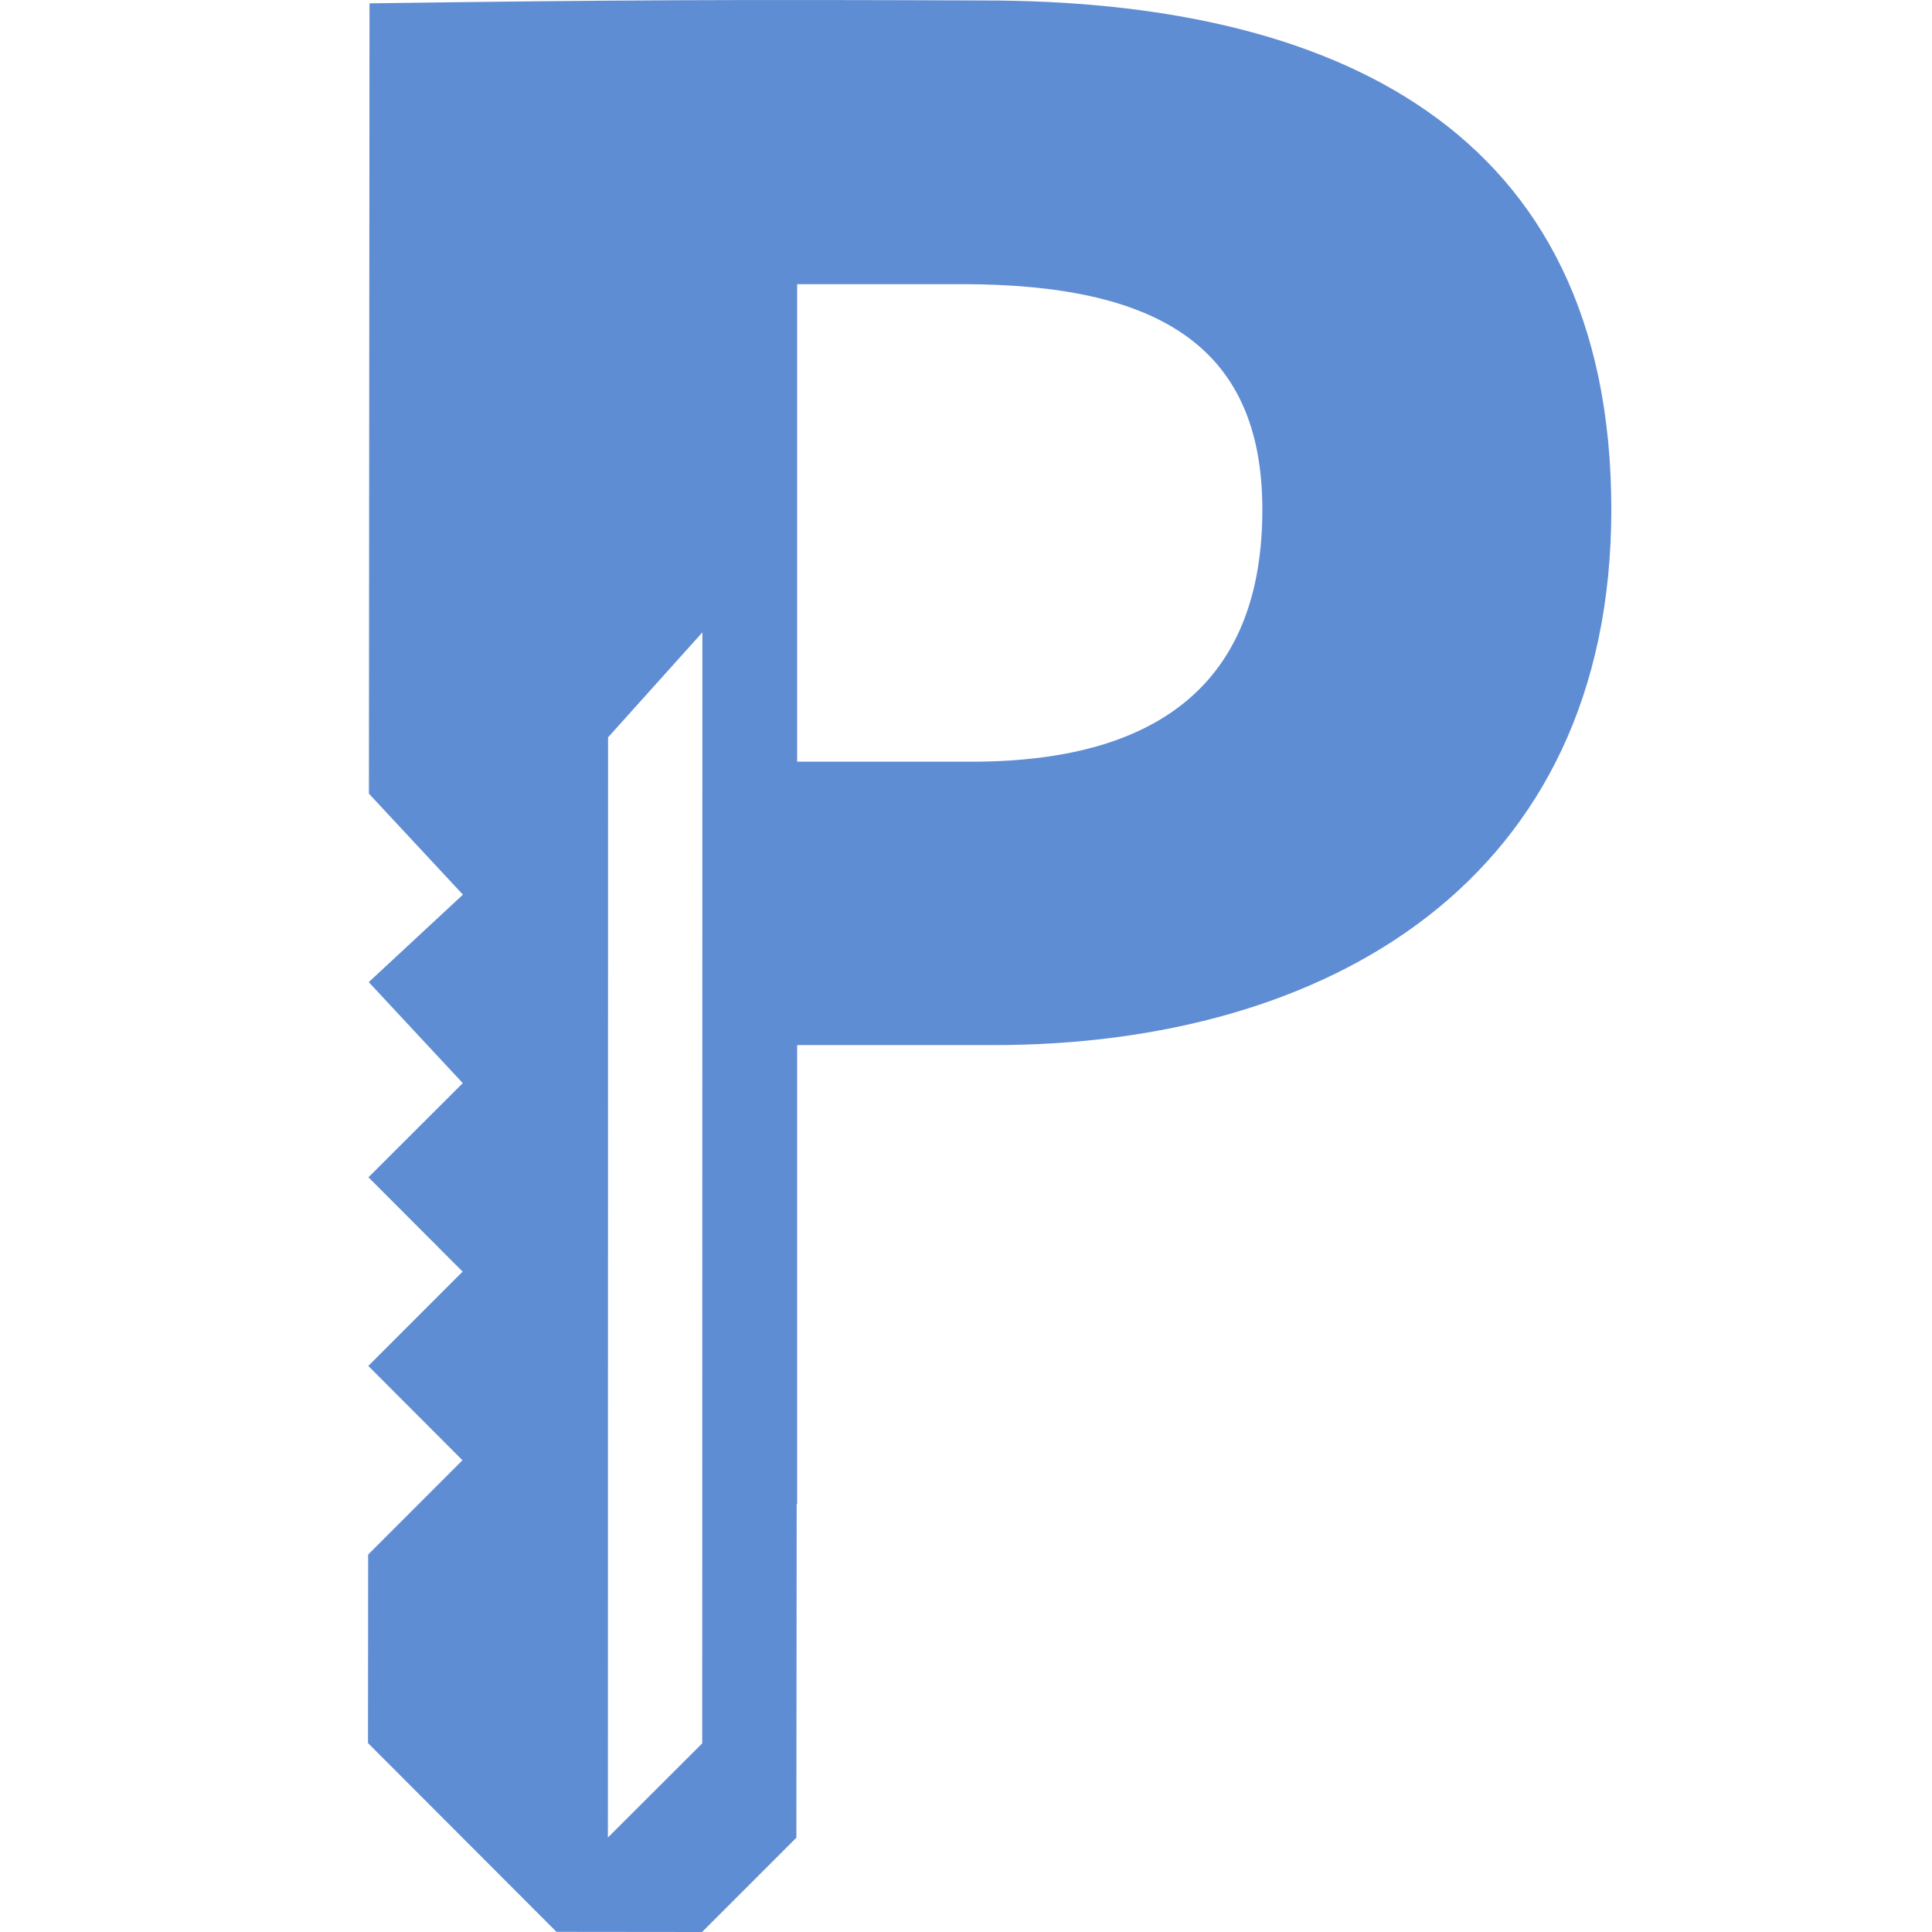
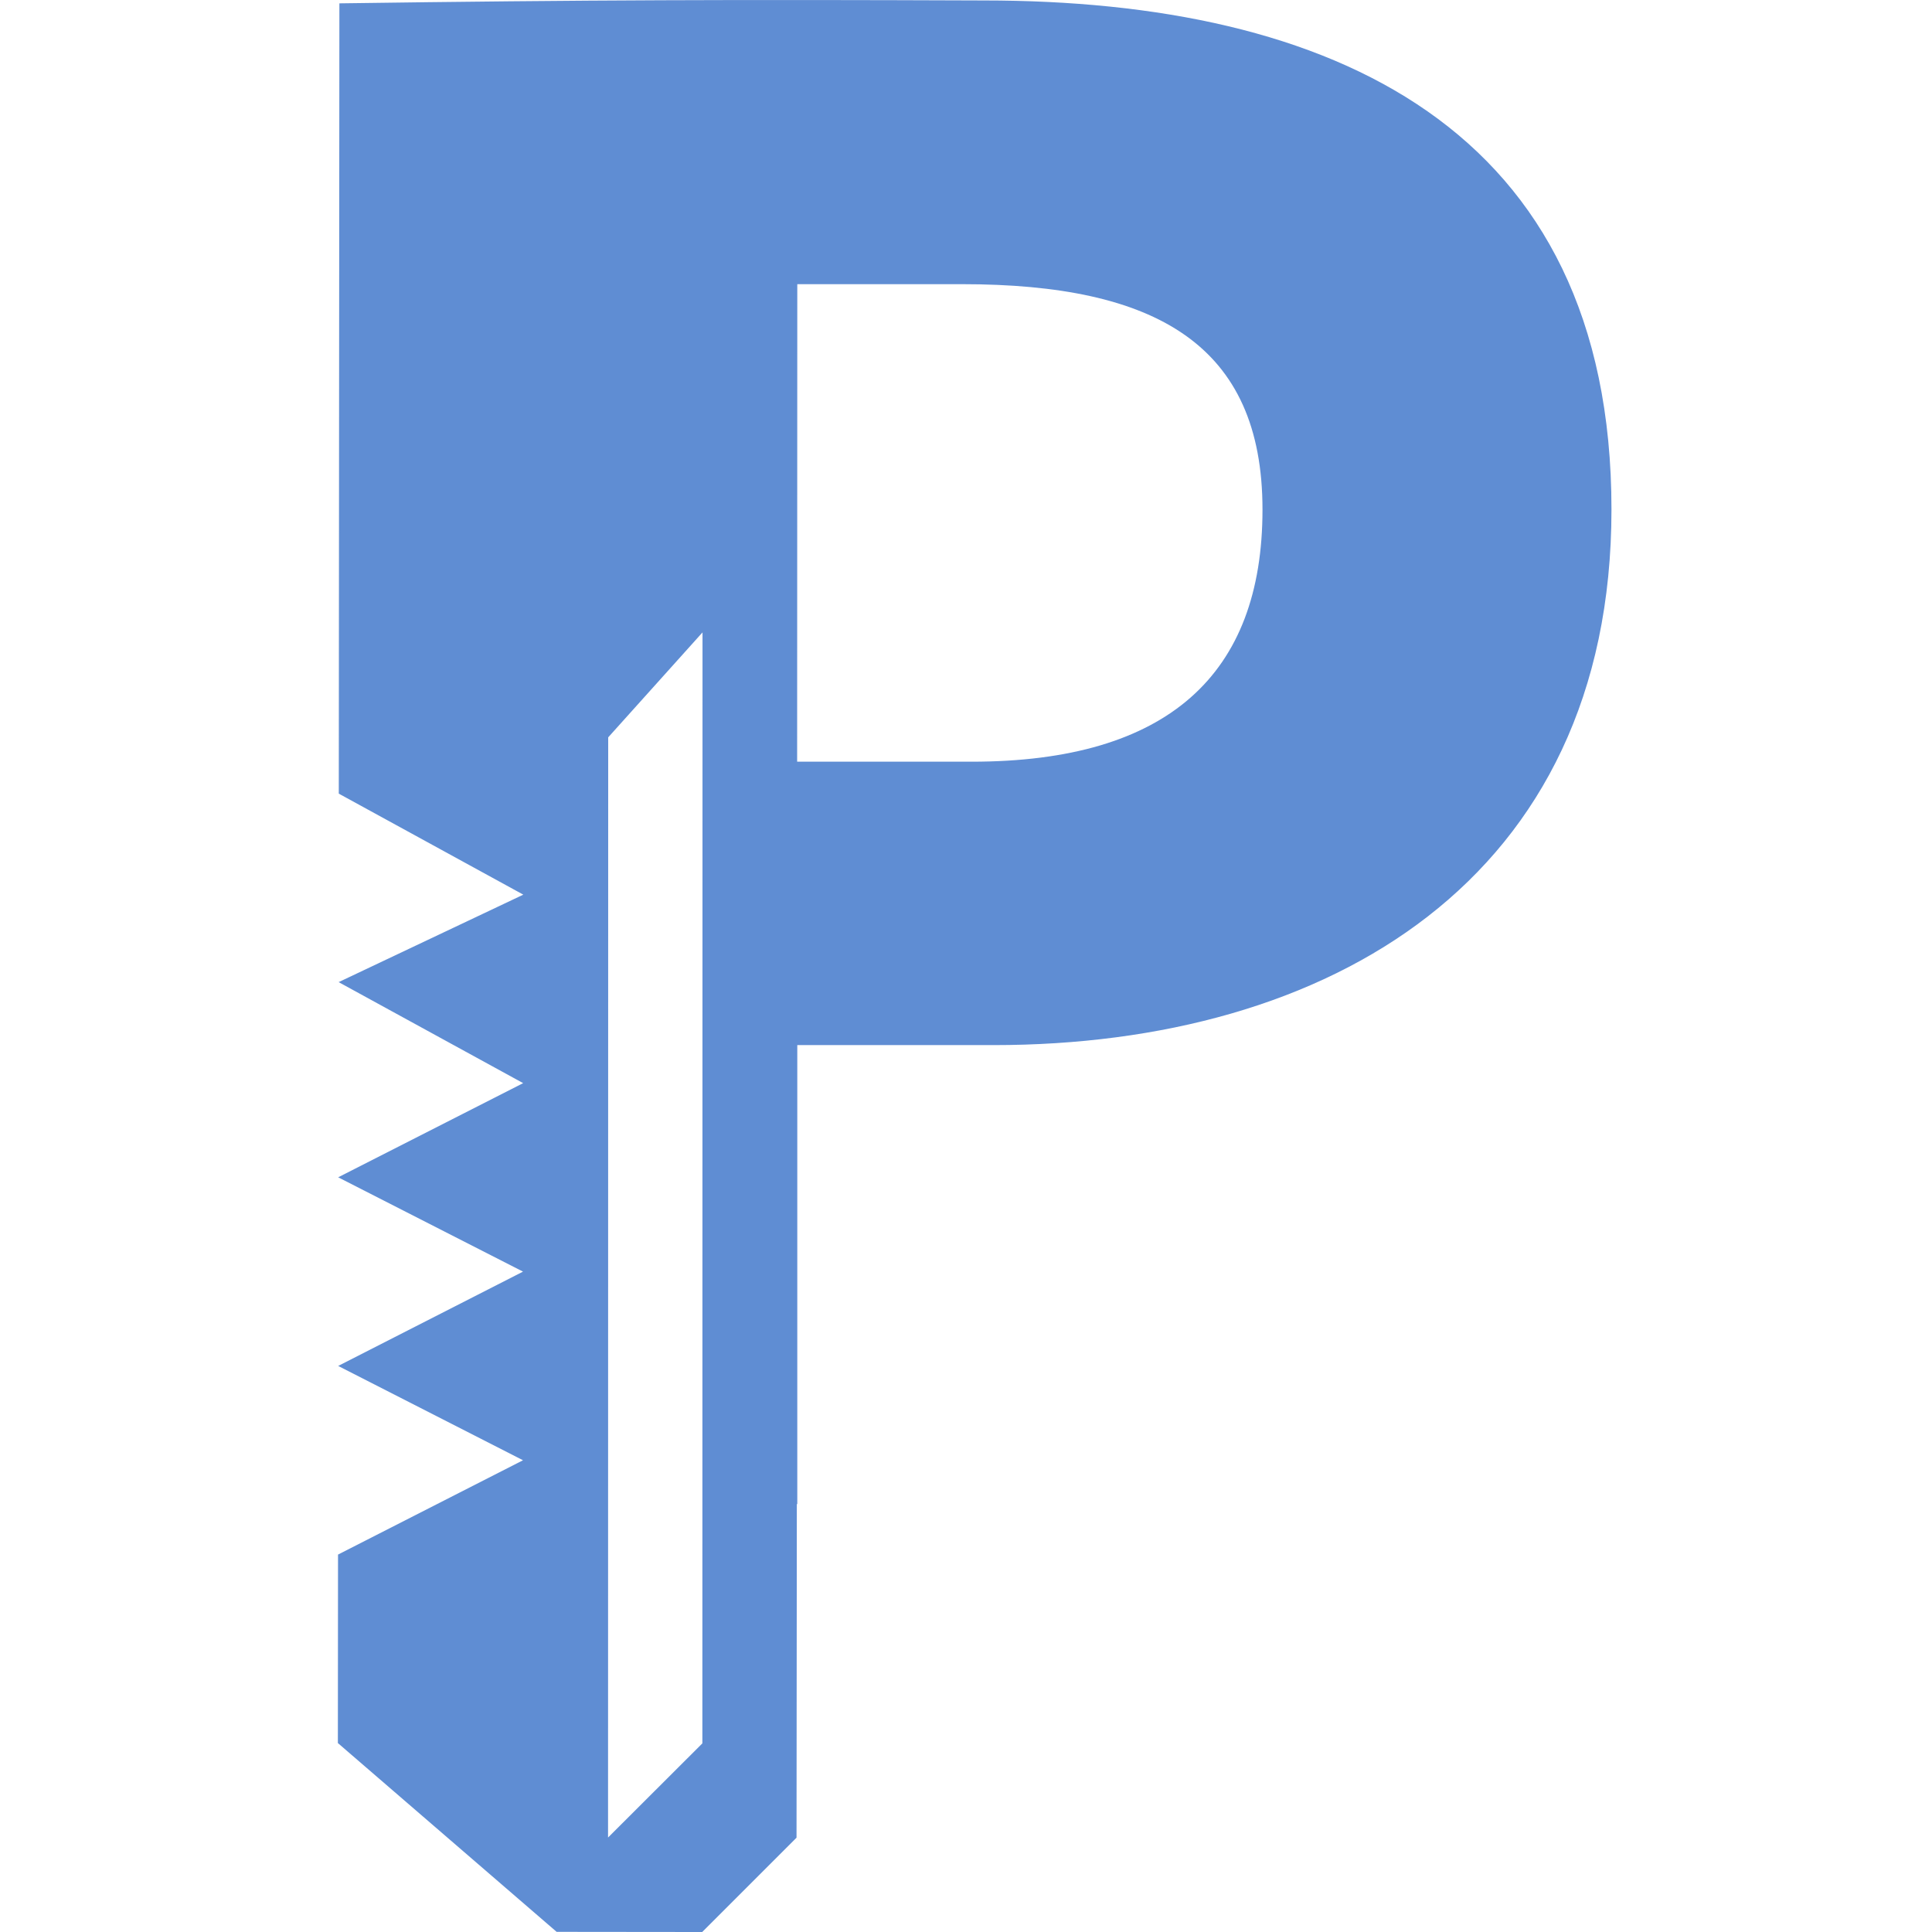
<svg xmlns="http://www.w3.org/2000/svg" width="128" height="128" viewBox="0 0 12.7 12.7" version="1.1">
  <g transform="translate(0,-284.3)">
-     <path d="m 2.429,284.323 -0.004,5.194 0.618,0.664 -0.619,0.575 0.618,0.664 -0.62,0.619 0.619,0.62 -0.62,0.62 0.619,0.62 -0.62,0.62 -0.001,1.239 1.239,1.241 0.957,10e-4 0.62,-0.62 0.002,-2.193 h 0.003 v -3.017 h 1.29 c 2.198,0 4.062,-1.083 4.062,-3.521 0,-2.517 -1.848,-3.346 -4.126,-3.346 -1.647,-0.006 -2.391,-0.004 -4.037,0.019 z m 2.811,1.845 h 1.083 c 1.274,0 1.975,0.398 1.975,1.482 0,1.083 -0.621,1.657 -1.912,1.657 H 5.24 Z m -1.243,2.979 0.62,-0.69 -0.001,7.303 -0.62,0.619 z" fill="#5f8dd3" />
+     <path d="m 2.231,284.323 -0.004,5.194 1.213,0.664 -1.214,0.575 1.213,0.664 -1.216,0.619 1.215,0.62 -1.215,0.62 1.215,0.62 -1.216,0.62 -0.001,1.239 1.438,1.241 0.957,10e-4 0.62,-0.62 0.002,-2.193 h 0.003 v -3.017 h 1.29 c 2.198,0 4.062,-1.083 4.062,-3.521 0,-2.517 -1.848,-3.346 -4.126,-3.346 -1.647,-0.006 -2.589,-0.004 -4.236,0.019 z m 3.01,1.845 h 1.083 c 1.274,0 1.975,0.398 1.975,1.482 0,1.083 -0.621,1.657 -1.912,1.657 H 5.24 Z m -1.243,2.979 0.62,-0.69 -0.001,7.303 -0.62,0.619 z" fill="#5f8dd3" />
  </g>
</svg>
